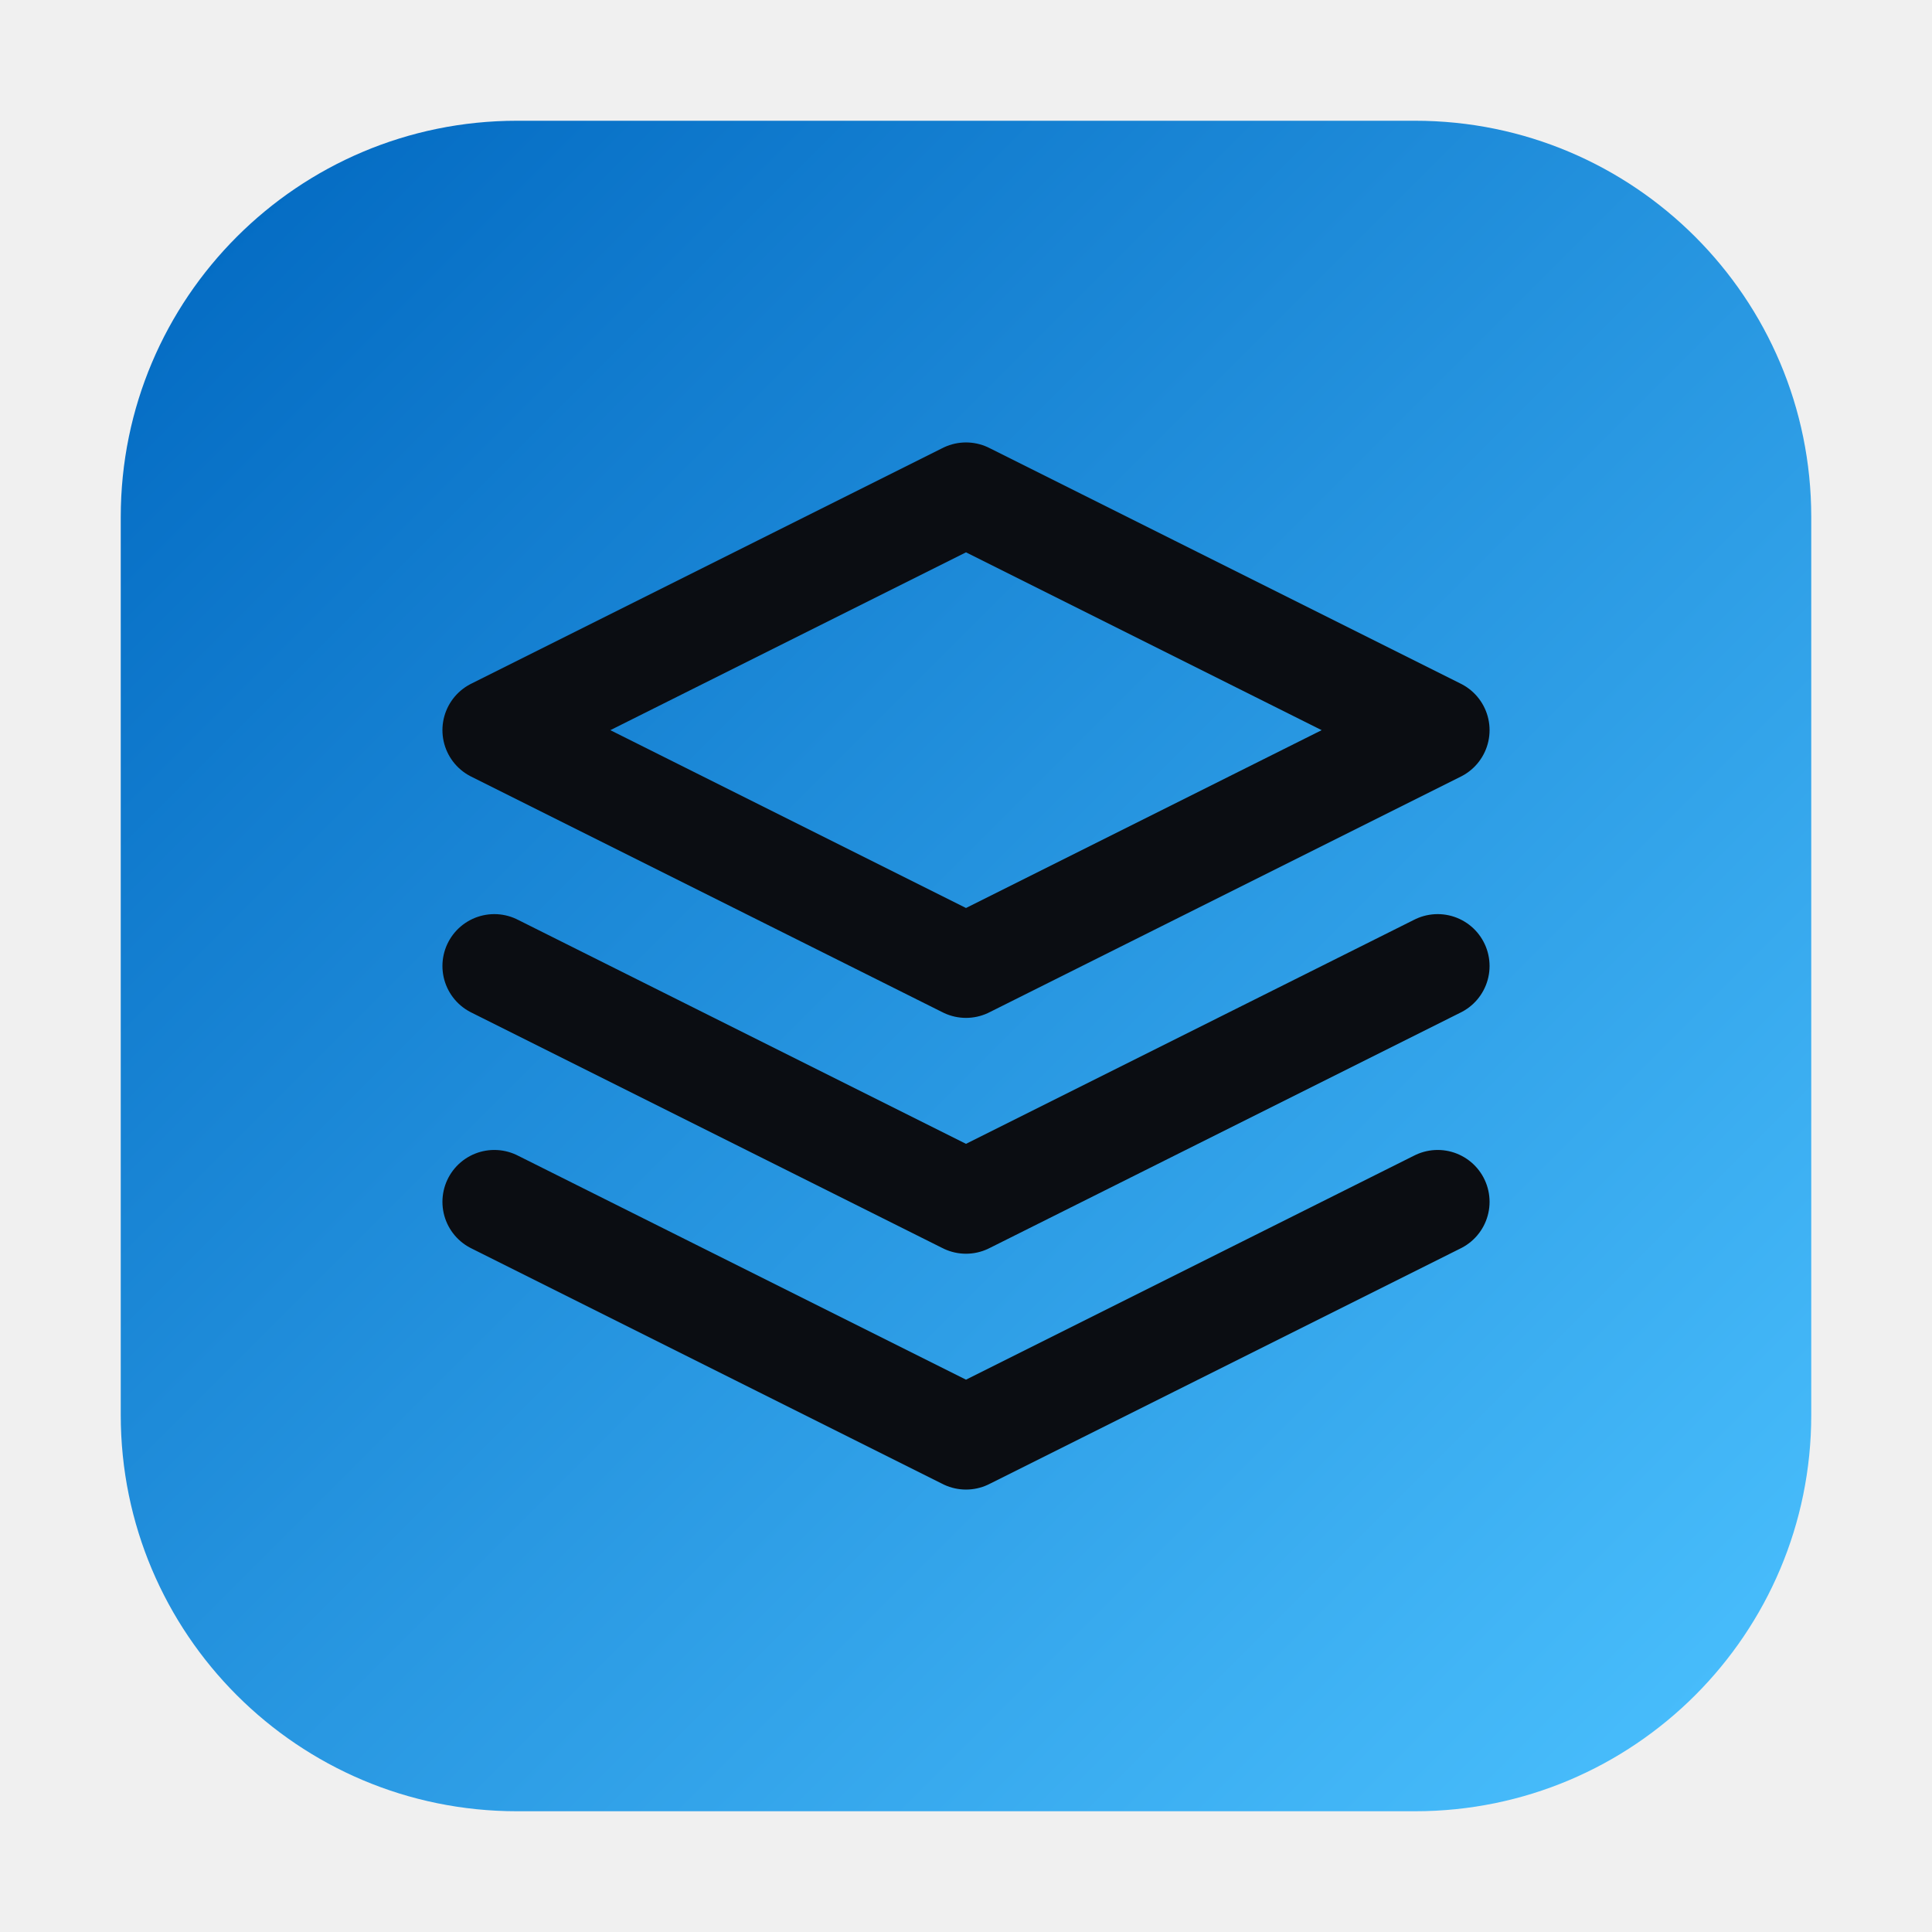
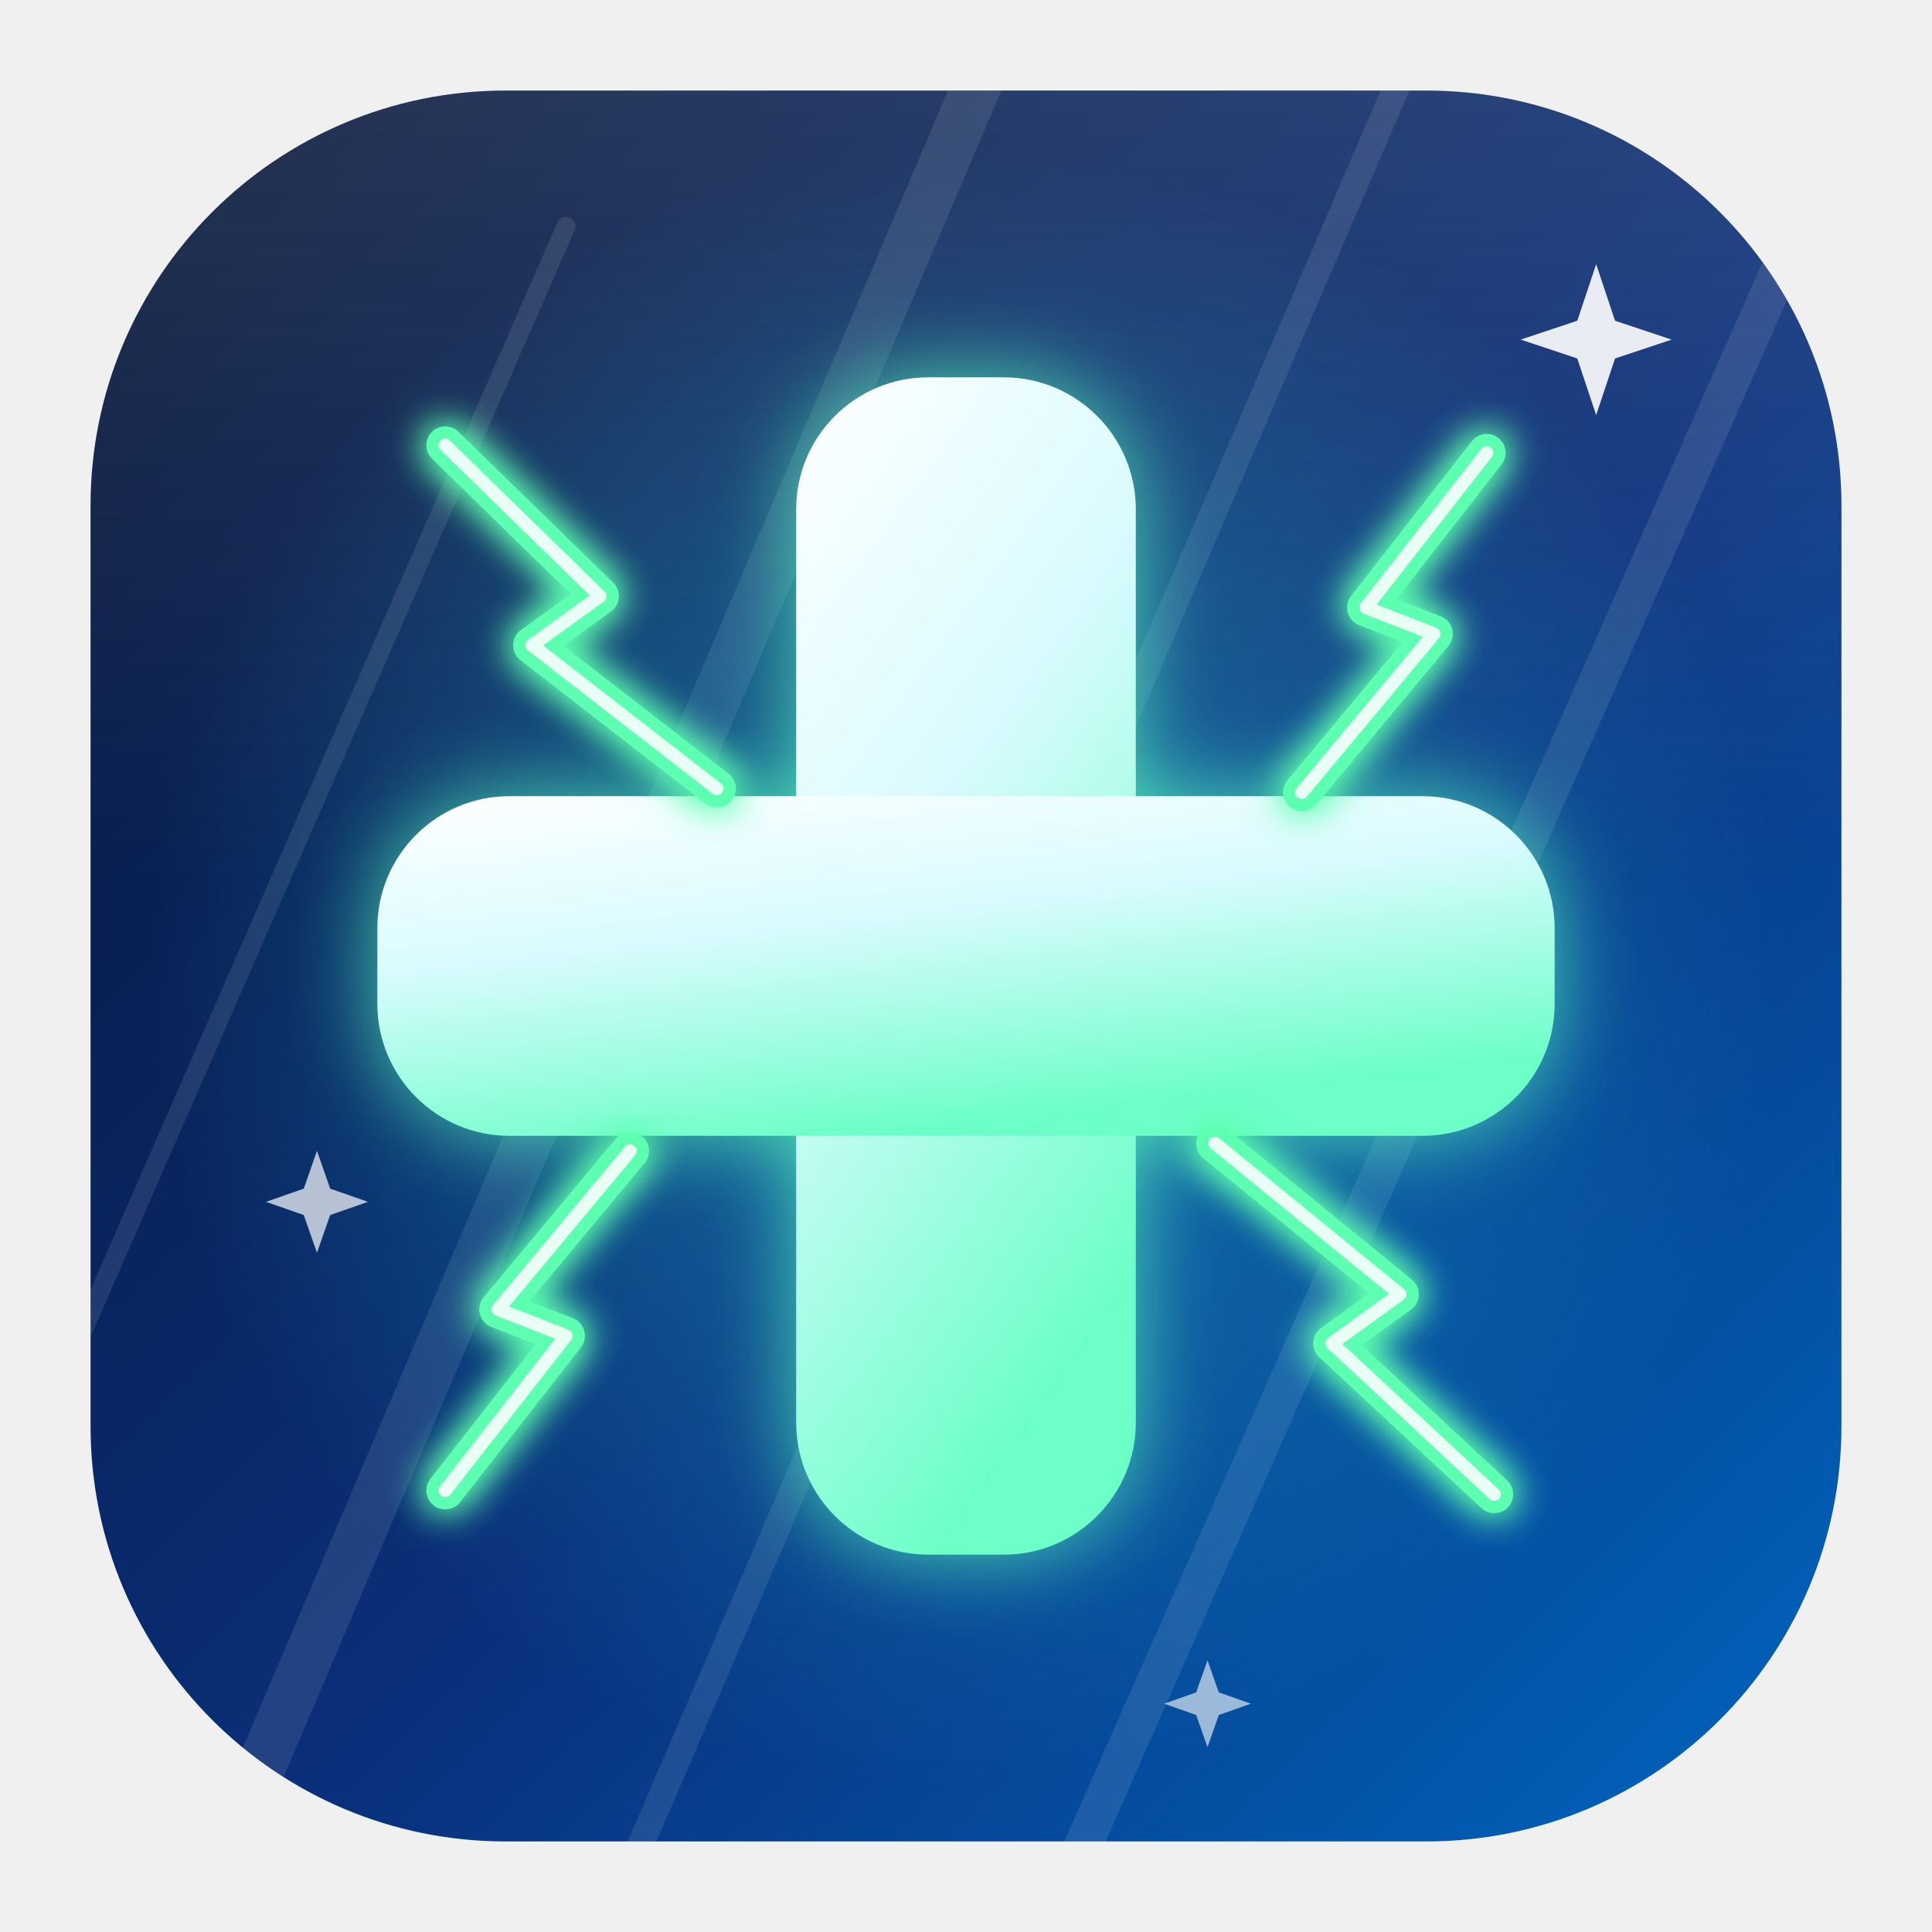
<svg xmlns="http://www.w3.org/2000/svg" width="1024" height="1024" viewBox="0 0 1024 1024">
  <defs>
-     <linearGradient id="g" x1="0" y1="0" x2="1" y2="1">
-       <stop offset="0" stop-color="#0067c0" />
-       <stop offset="1" stop-color="#4cc2ff" />
+     <linearGradient id="bg" x1="0" y1="0" x2="1" y2="1">
+       <stop offset="0" stop-color="#071433" />
+       <stop offset="0.55" stop-color="#0a2f7a" />
+       <stop offset="1" stop-color="#0067c0" />
    </linearGradient>
+     <radialGradient id="glow" cx="50%" cy="50%" r="50%">
+       <stop offset="0" stop-color="#5dffc0" stop-opacity="0.65" />
+       <stop offset="0.35" stop-color="#22d3ee" stop-opacity="0.28" />
+       <stop offset="1" stop-color="#22d3ee" stop-opacity="0" />
+     </radialGradient>
+     <linearGradient id="plus" x1="0" y1="0" x2="0.4" y2="1">
+       <stop offset="0" stop-color="#ffffff" />
+       <stop offset="0.45" stop-color="#d9fbff" />
+       <stop offset="1" stop-color="#6dffc8" />
+     </linearGradient>
+     <linearGradient id="edge" x1="0" y1="0" x2="0" y2="1">
+       <stop offset="0" stop-color="#ffffff" stop-opacity="0.35" />
+       <stop offset="1" stop-color="#ffffff" stop-opacity="0" />
+     </linearGradient>
+     <filter id="bolt-glow" x="-50%" y="-50%" width="200%" height="200%">
+       <feGaussianBlur stdDeviation="10" result="b" />
+       <feMerge>
+         <feMergeNode in="b" />
+         <feMergeNode in="b" />
+         <feMergeNode in="SourceGraphic" />
+       </feMerge>
+     </filter>
+     <filter id="plus-glow" x="-30%" y="-30%" width="160%" height="160%">
+       <feGaussianBlur stdDeviation="22" result="b" />
+       <feFlood flood-color="#5dffc0" flood-opacity="0.75" />
+       <feComposite in2="b" operator="in" result="g" />
+       <feMerge>
+         <feMergeNode in="g" />
+         <feMergeNode in="SourceGraphic" />
+       </feMerge>
+     </filter>
+     <clipPath id="card">
+       <rect x="48" y="48" width="928" height="928" rx="220" />
+     </clipPath>
  </defs>
-   <rect x="64" y="64" width="896" height="896" rx="210" fill="url(#g)" />
-   <g fill="none" stroke="#0b0d12" stroke-width="2.2" stroke-linecap="round" stroke-linejoin="round" transform="translate(212 212) scale(25)">
-     <path d="M12 2L2 7l10 5 10-5-10-5zM2 17l10 5 10-5M2 12l10 5 10-5" />
+   <g clip-path="url(#card)">
+     <rect x="48" y="48" width="928" height="928" fill="url(#bg)" />
+     <g stroke="#ffffff" stroke-linecap="round" opacity="0.10">
+       <line x1="120" y1="980" x2="520" y2="40" stroke-width="26" />
+       <line x1="330" y1="1000" x2="760" y2="0" stroke-width="14" />
+       <line x1="560" y1="1010" x2="980" y2="60" stroke-width="20" />
+       <line x1="20" y1="760" x2="300" y2="120" stroke-width="10" />
+     </g>
+     <circle cx="512" cy="512" r="430" fill="url(#glow)" />
+     <rect x="48" y="48" width="928" height="420" fill="url(#edge)" opacity="0.35" />
+   </g>
+   <g filter="url(#plus-glow)">
+     <rect x="422" y="200" width="180" height="624" rx="70" fill="url(#plus)" />
+     <rect x="200" y="422" width="624" height="180" rx="70" fill="url(#plus)" />
+   </g>
+   <g filter="url(#bolt-glow)" fill="none" stroke="#5dffb0" stroke-width="20" stroke-linecap="round" stroke-linejoin="round">
+     <polyline points="236,236 318,316 282,342 380,418" />
+     <polyline points="792,792 706,712 742,686 644,606" />
+     <polyline points="788,240 724,322 760,336 690,420" />
+     <polyline points="236,790 300,708 264,694 334,610" />
+   </g>
+   <g fill="none" stroke="#e9fff6" stroke-width="7" stroke-linecap="round" stroke-linejoin="round">
+     <polyline points="236,236 318,316 282,342 380,418" />
+     <polyline points="792,792 706,712 742,686 644,606" />
+     <polyline points="788,240 724,322 760,336 690,420" />
+     <polyline points="236,790 300,708 264,694 334,610" />
+   </g>
+   <g fill="#ffffff">
+     <path d="M846 140 l10 30 30 10 -30 10 -10 30 -10 -30 -30 -10 30 -10z" opacity="0.9" />
+     <path d="M168 610 l7 20 20 7 -20 7 -7 20 -7 -20 -20 -7 20 -7z" opacity="0.7" />
+     <path d="M640 880 l6 17 17 6 -17 6 -6 17 -6 -17 -17 -6 17 -6z" opacity="0.6" />
  </g>
</svg>
